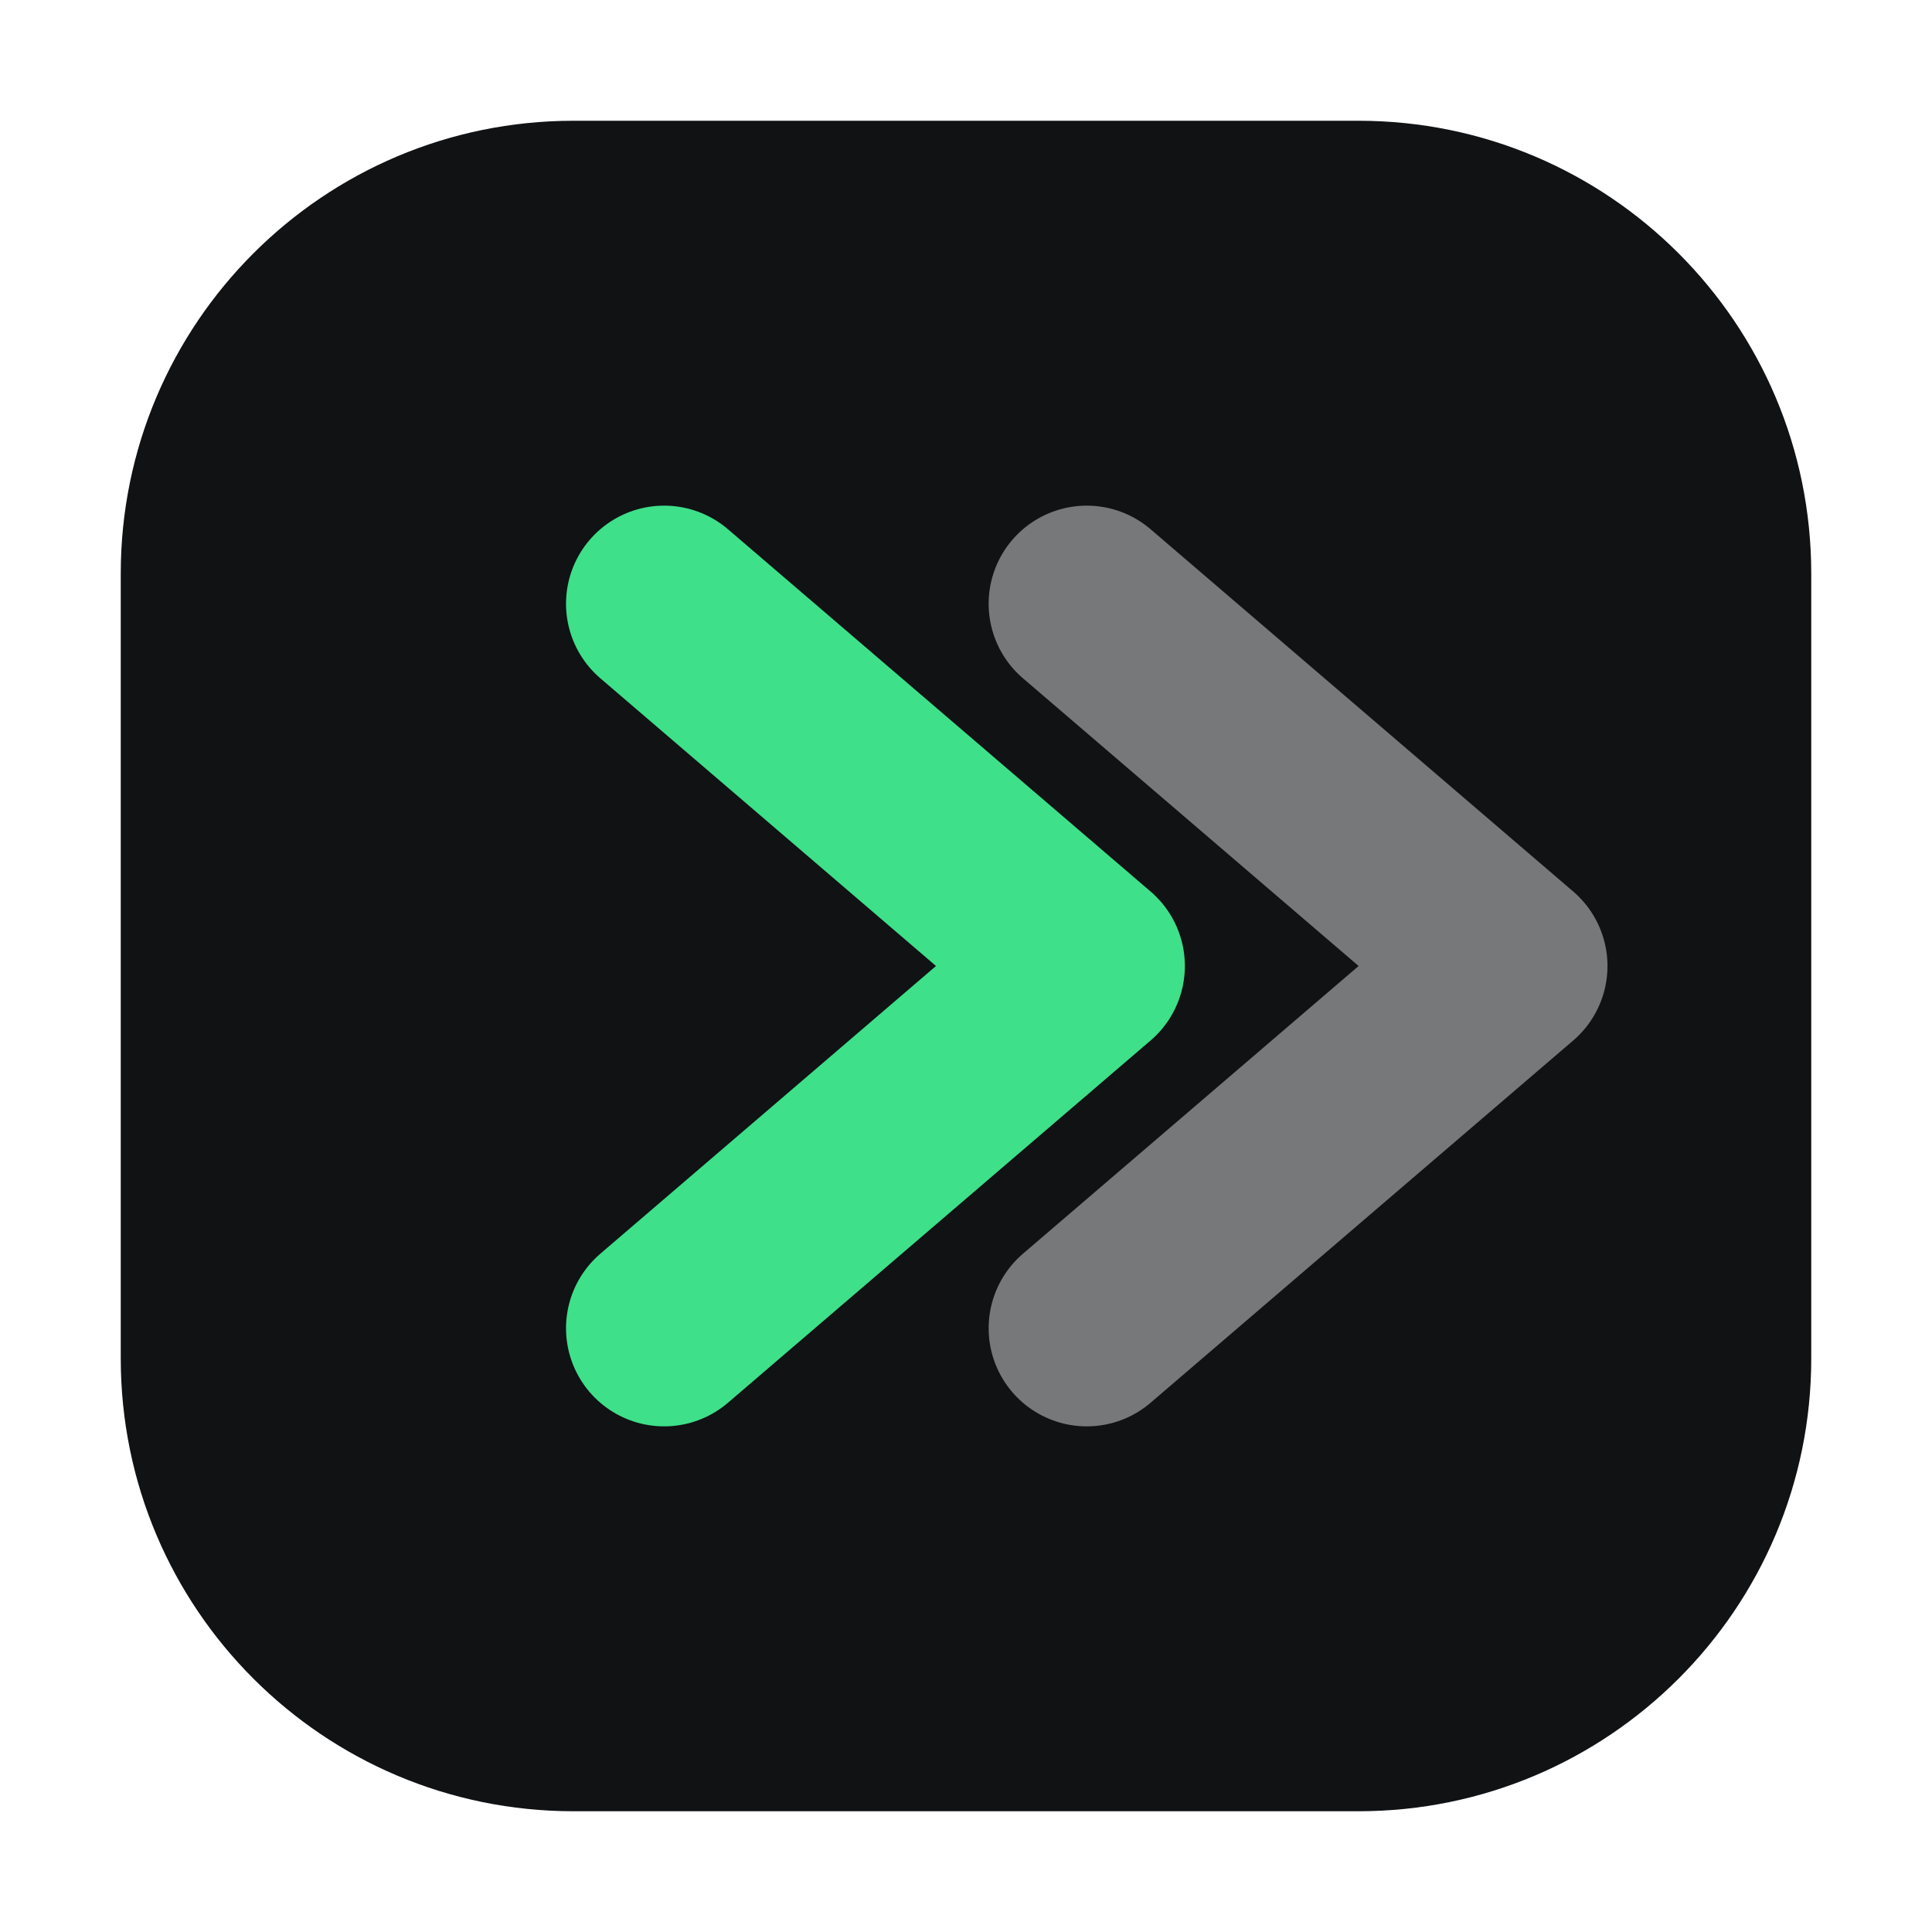
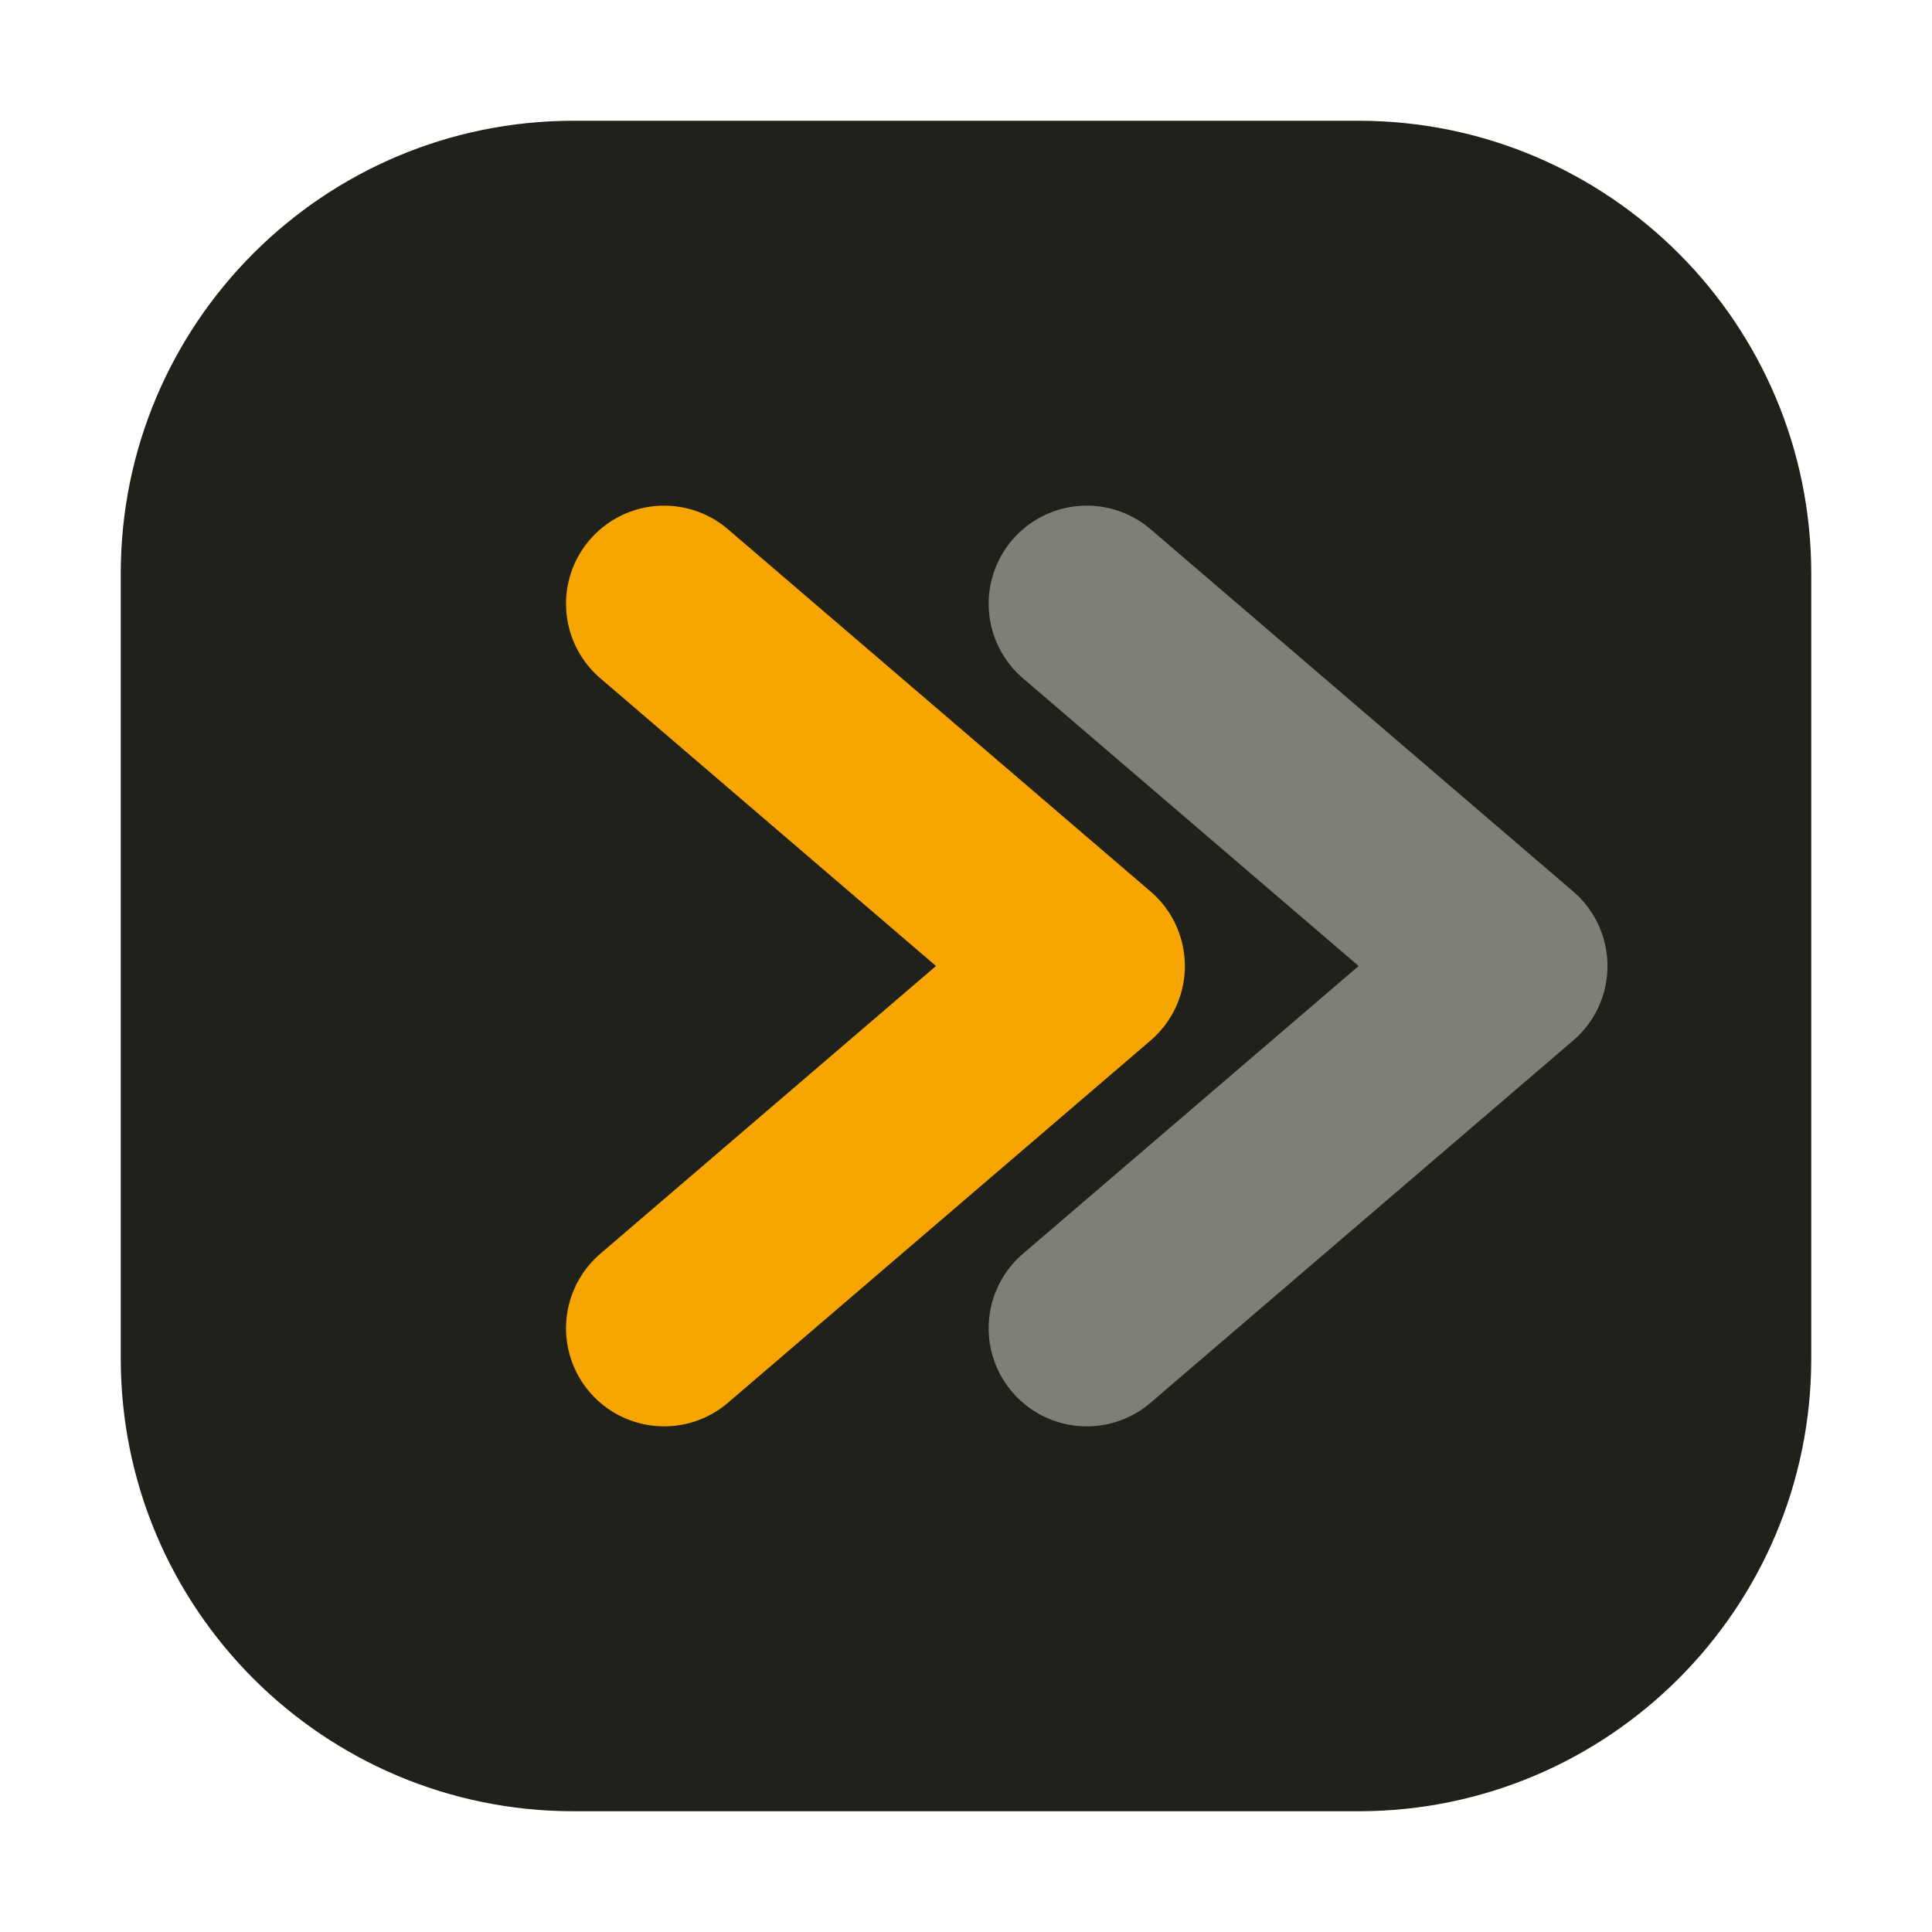
<svg xmlns="http://www.w3.org/2000/svg" viewBox="0 0 64 64" role="img" aria-label="Relay" shape-rendering="geometricPrecision">
-   <rect x="4" y="4" width="56" height="56" rx="15" fill="#101214" />
+   <rect x="4" y="4" width="56" height="56" rx="15" fill="#1f211a" />
  <g fill="none" stroke-width="6.5" stroke-linecap="round" stroke-linejoin="round">
-     <path d="M22 20 L36 32 L22 44" stroke="#3ee08a" />
-     <path d="M36 20 L50 32 L36 44" stroke="#f2f4f6" opacity="0.45" />
+     <path d="M22 20 L36 32 L22 44" stroke="#f7a501" />
+     <path d="M36 20 L50 32 L36 44" stroke="#f1f1e8" opacity="0.45" />
  </g>
</svg>
